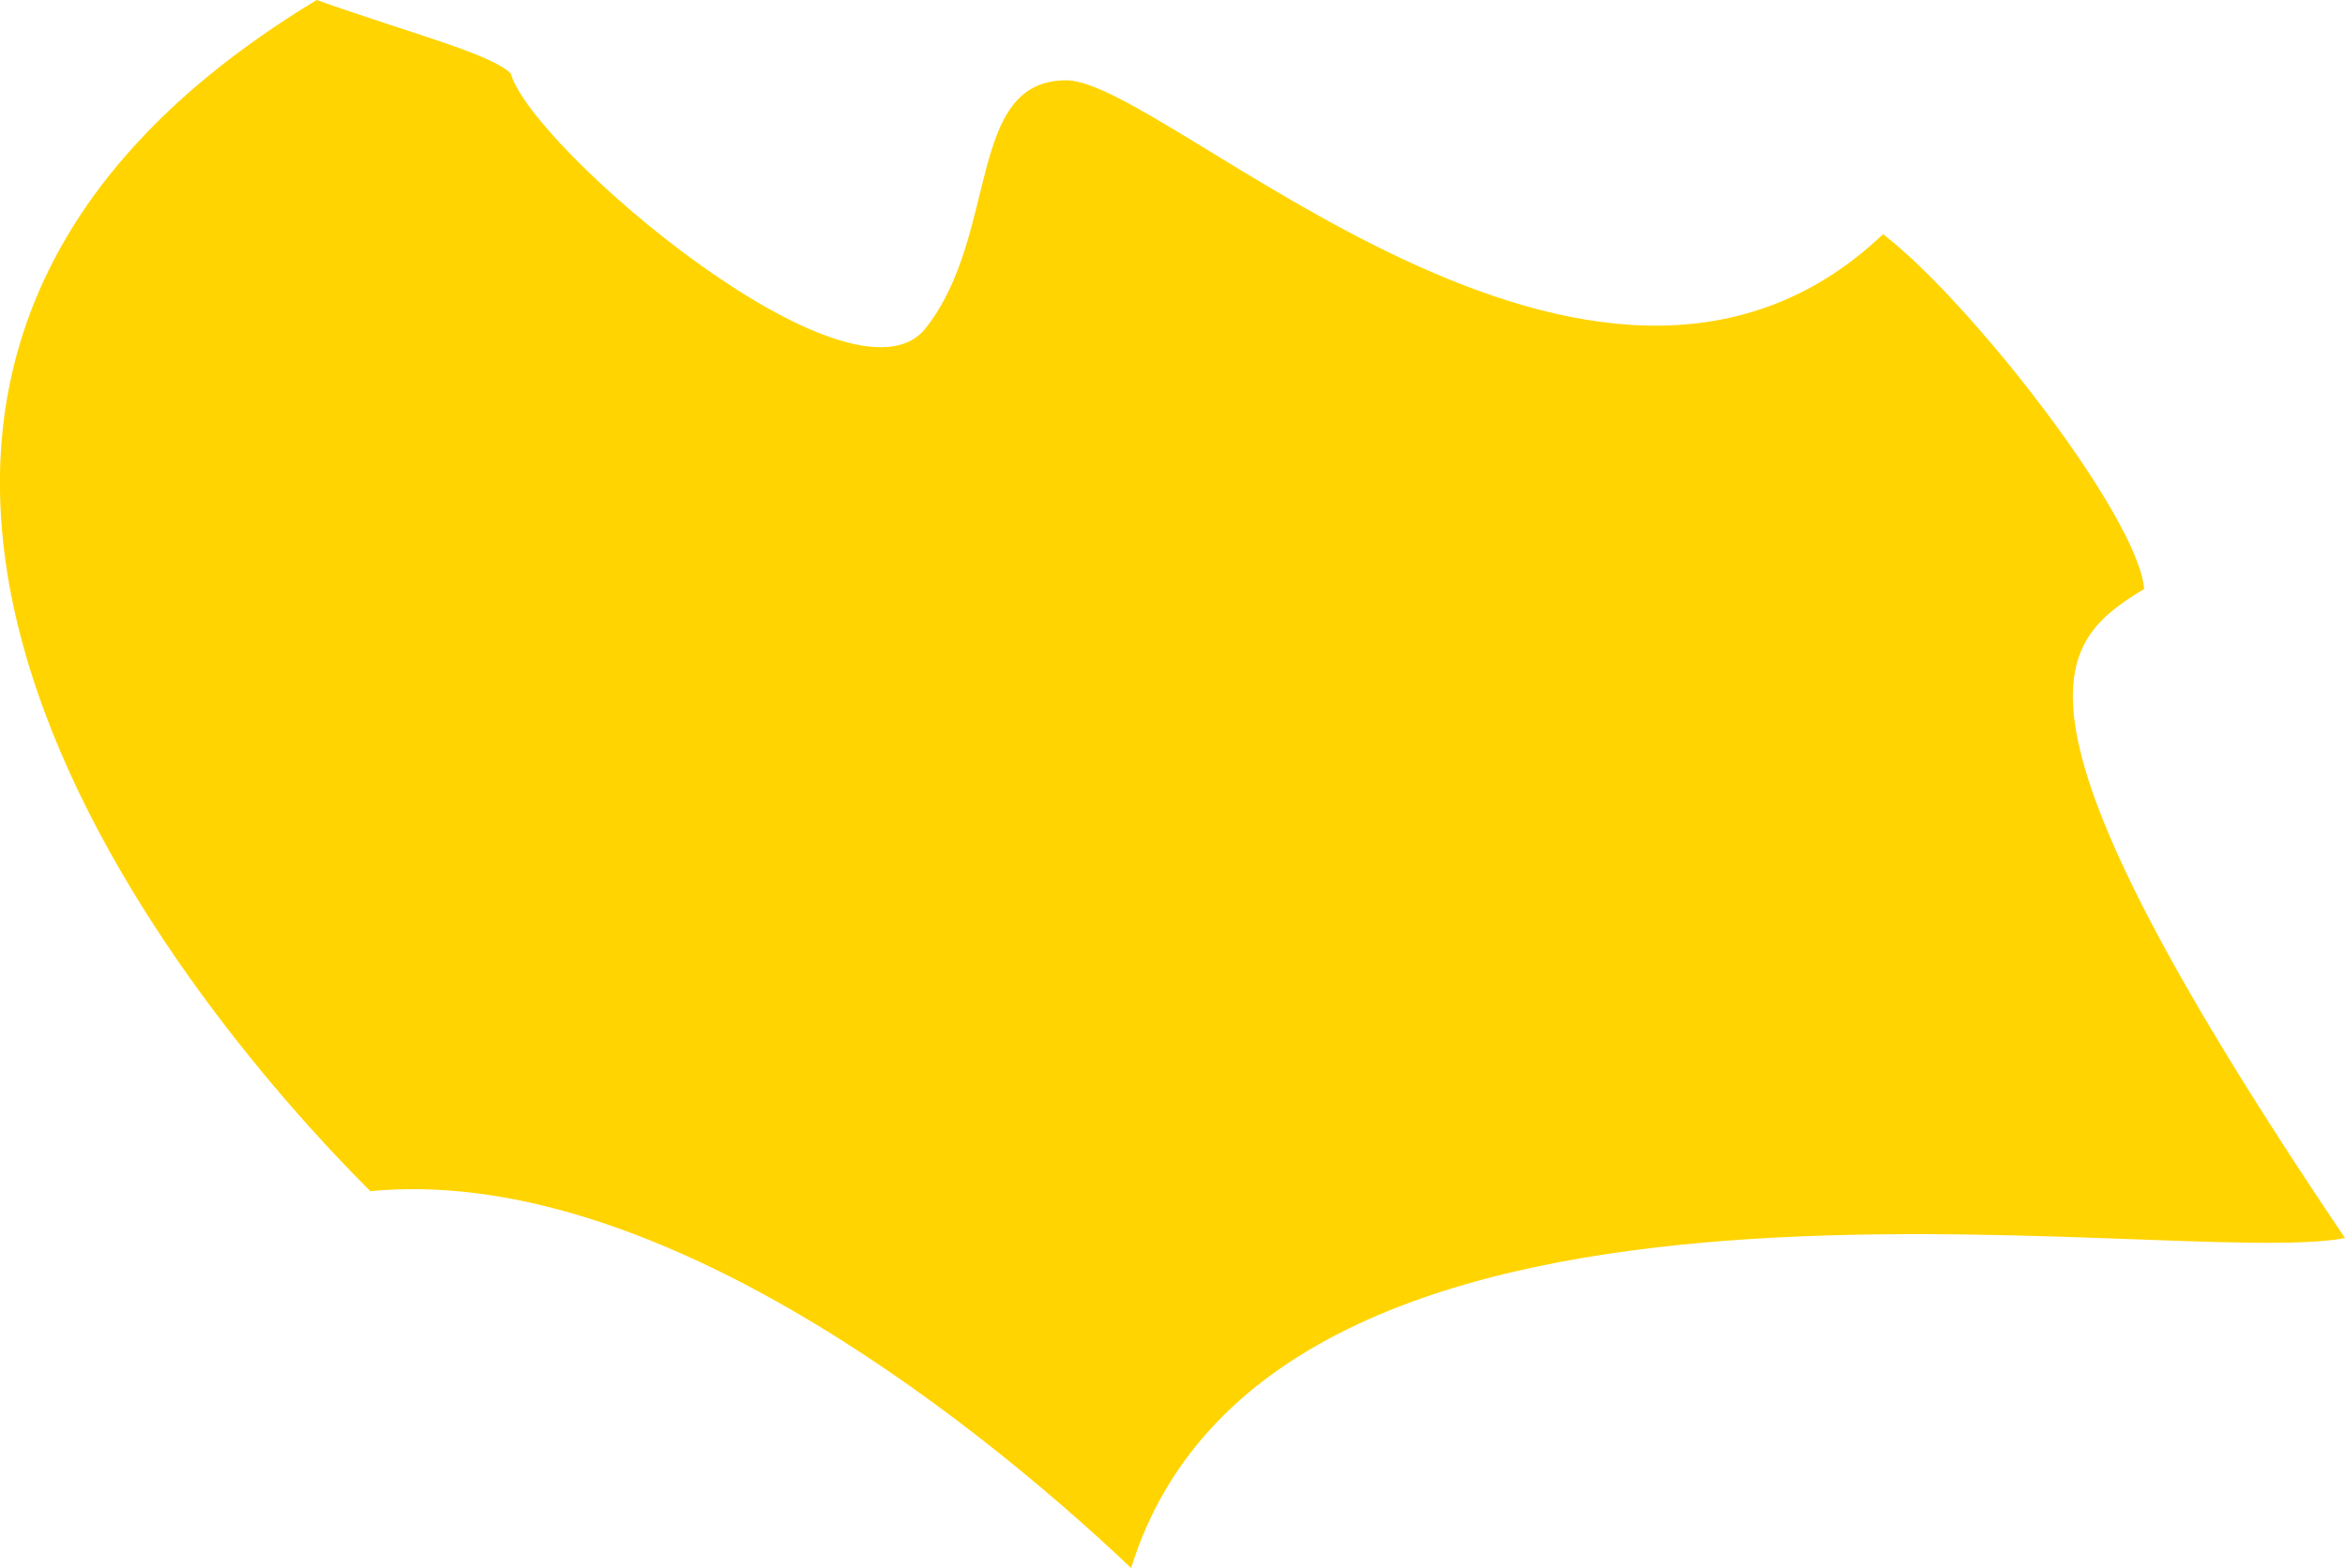
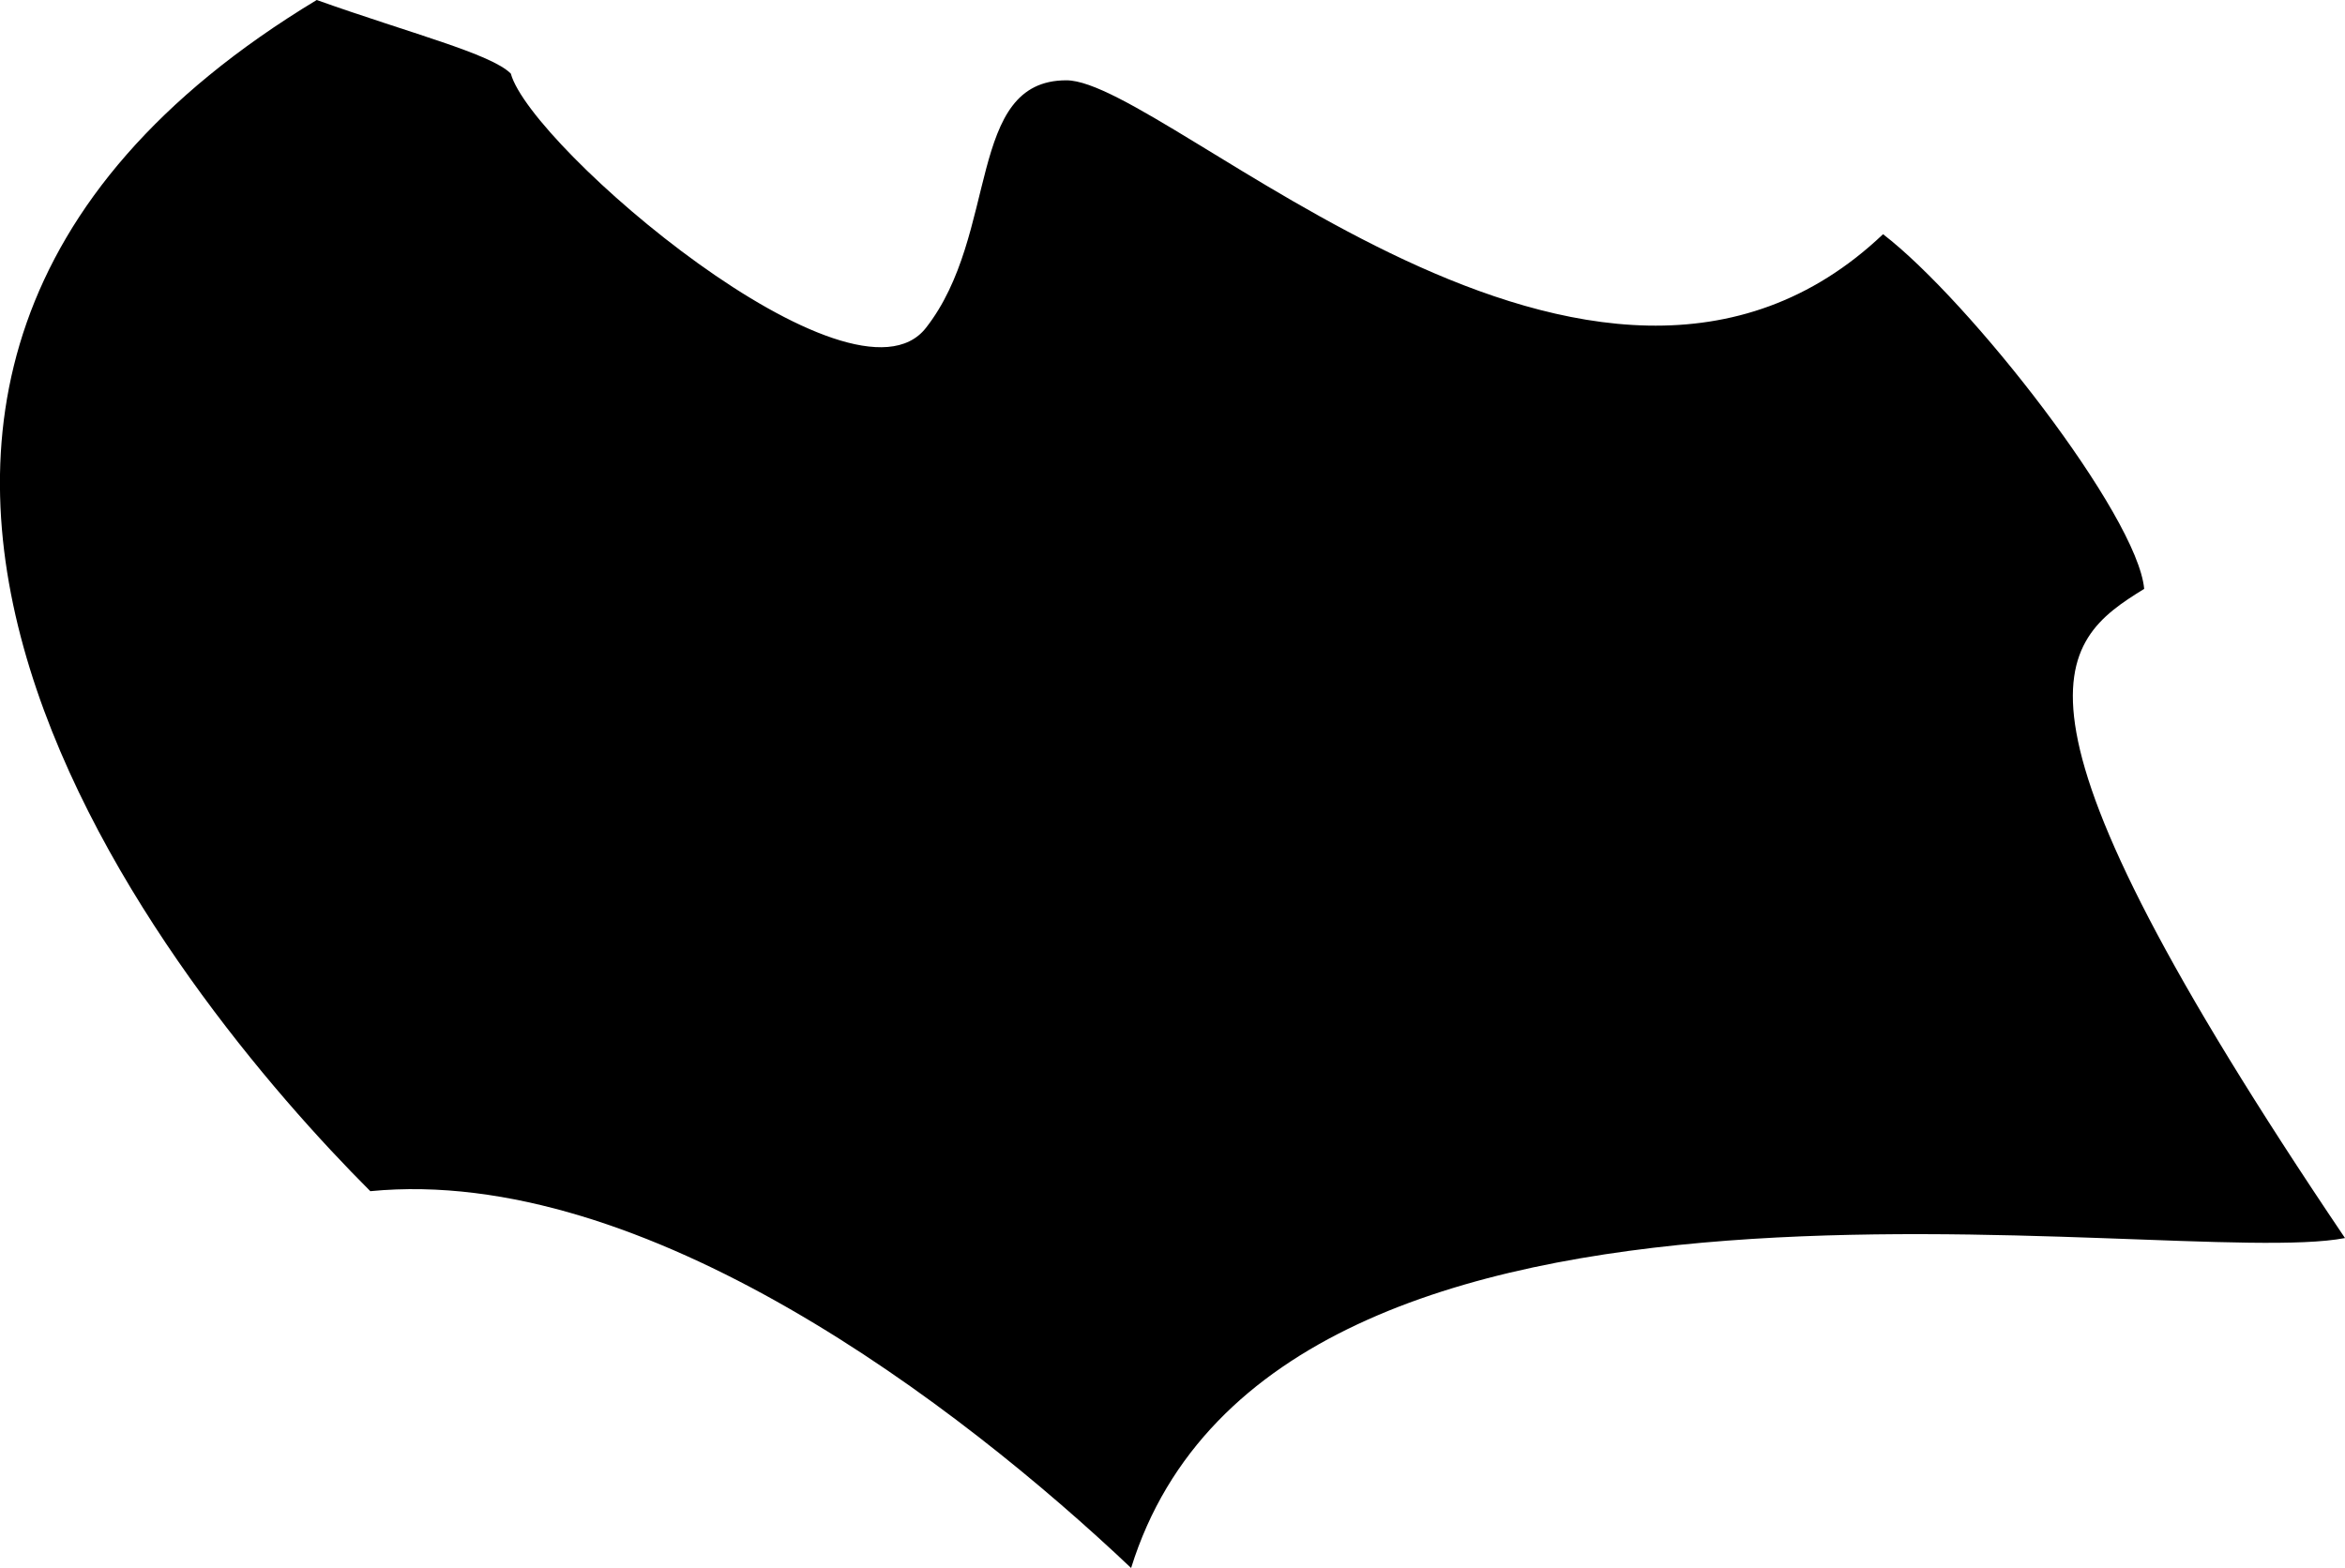
- <svg xmlns="http://www.w3.org/2000/svg" id="Colors" viewBox="0 0 153.56 102.7">
-   <defs>
-     <style>.cls-1{fill:#ffd400;}</style>
-   </defs>
+ <svg xmlns="http://www.w3.org/2000/svg" id="Colors" fill="currentColor" viewBox="0 0 153.56 102.7">
  <g id="Africa">
    <path class="cls-1" d="M1007,583.36c6.14,2.19,11.4,3.51,12.71,4.82,1.32,4.82,22.36,22.8,27.18,16.66s2.63-16.22,9.2-16.22,34.63,28,53.48,10.08c5.7,4.38,16.66,18.41,17.1,23.23-5.7,3.51-10.52,7.46,13.15,42.52-11.4,2.19-70-8.94-79.49,21.61-11.25-10.65-31.85-26.43-49.82-24.68C997.8,648.67,964.92,608.78,1007,583.36Z" transform="translate(-986.26 -583.36)" />
  </g>
</svg>
